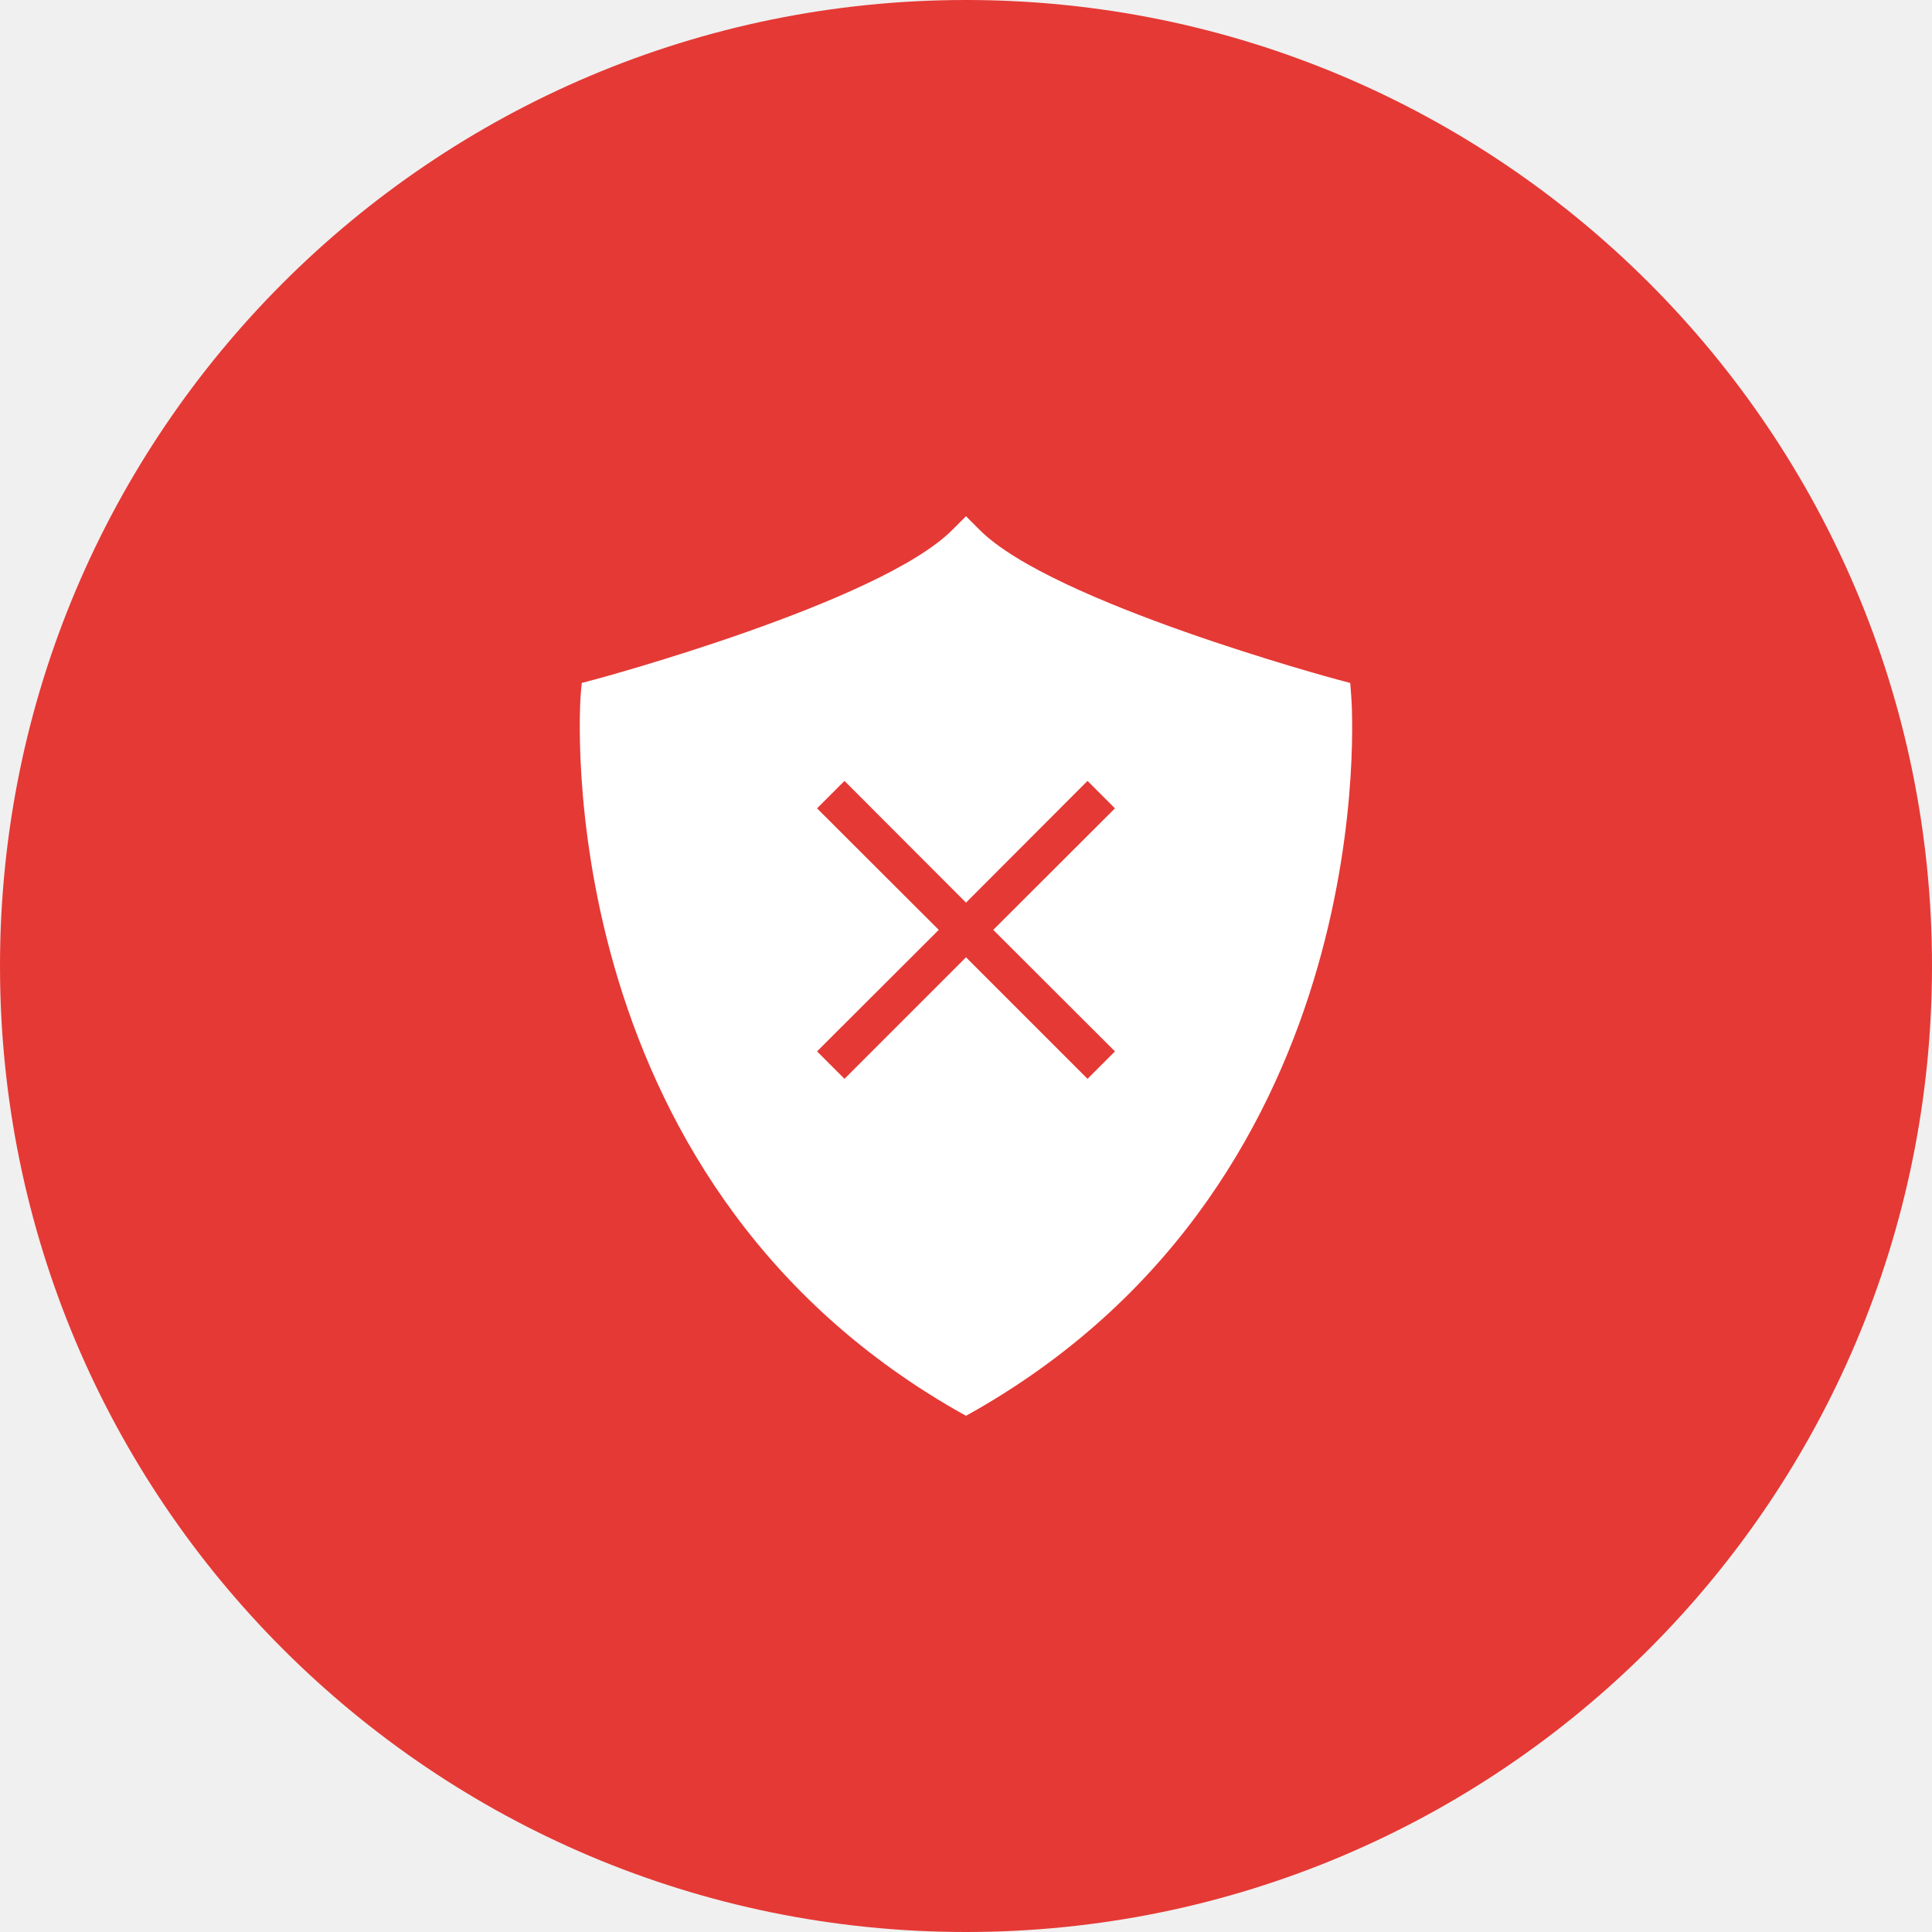
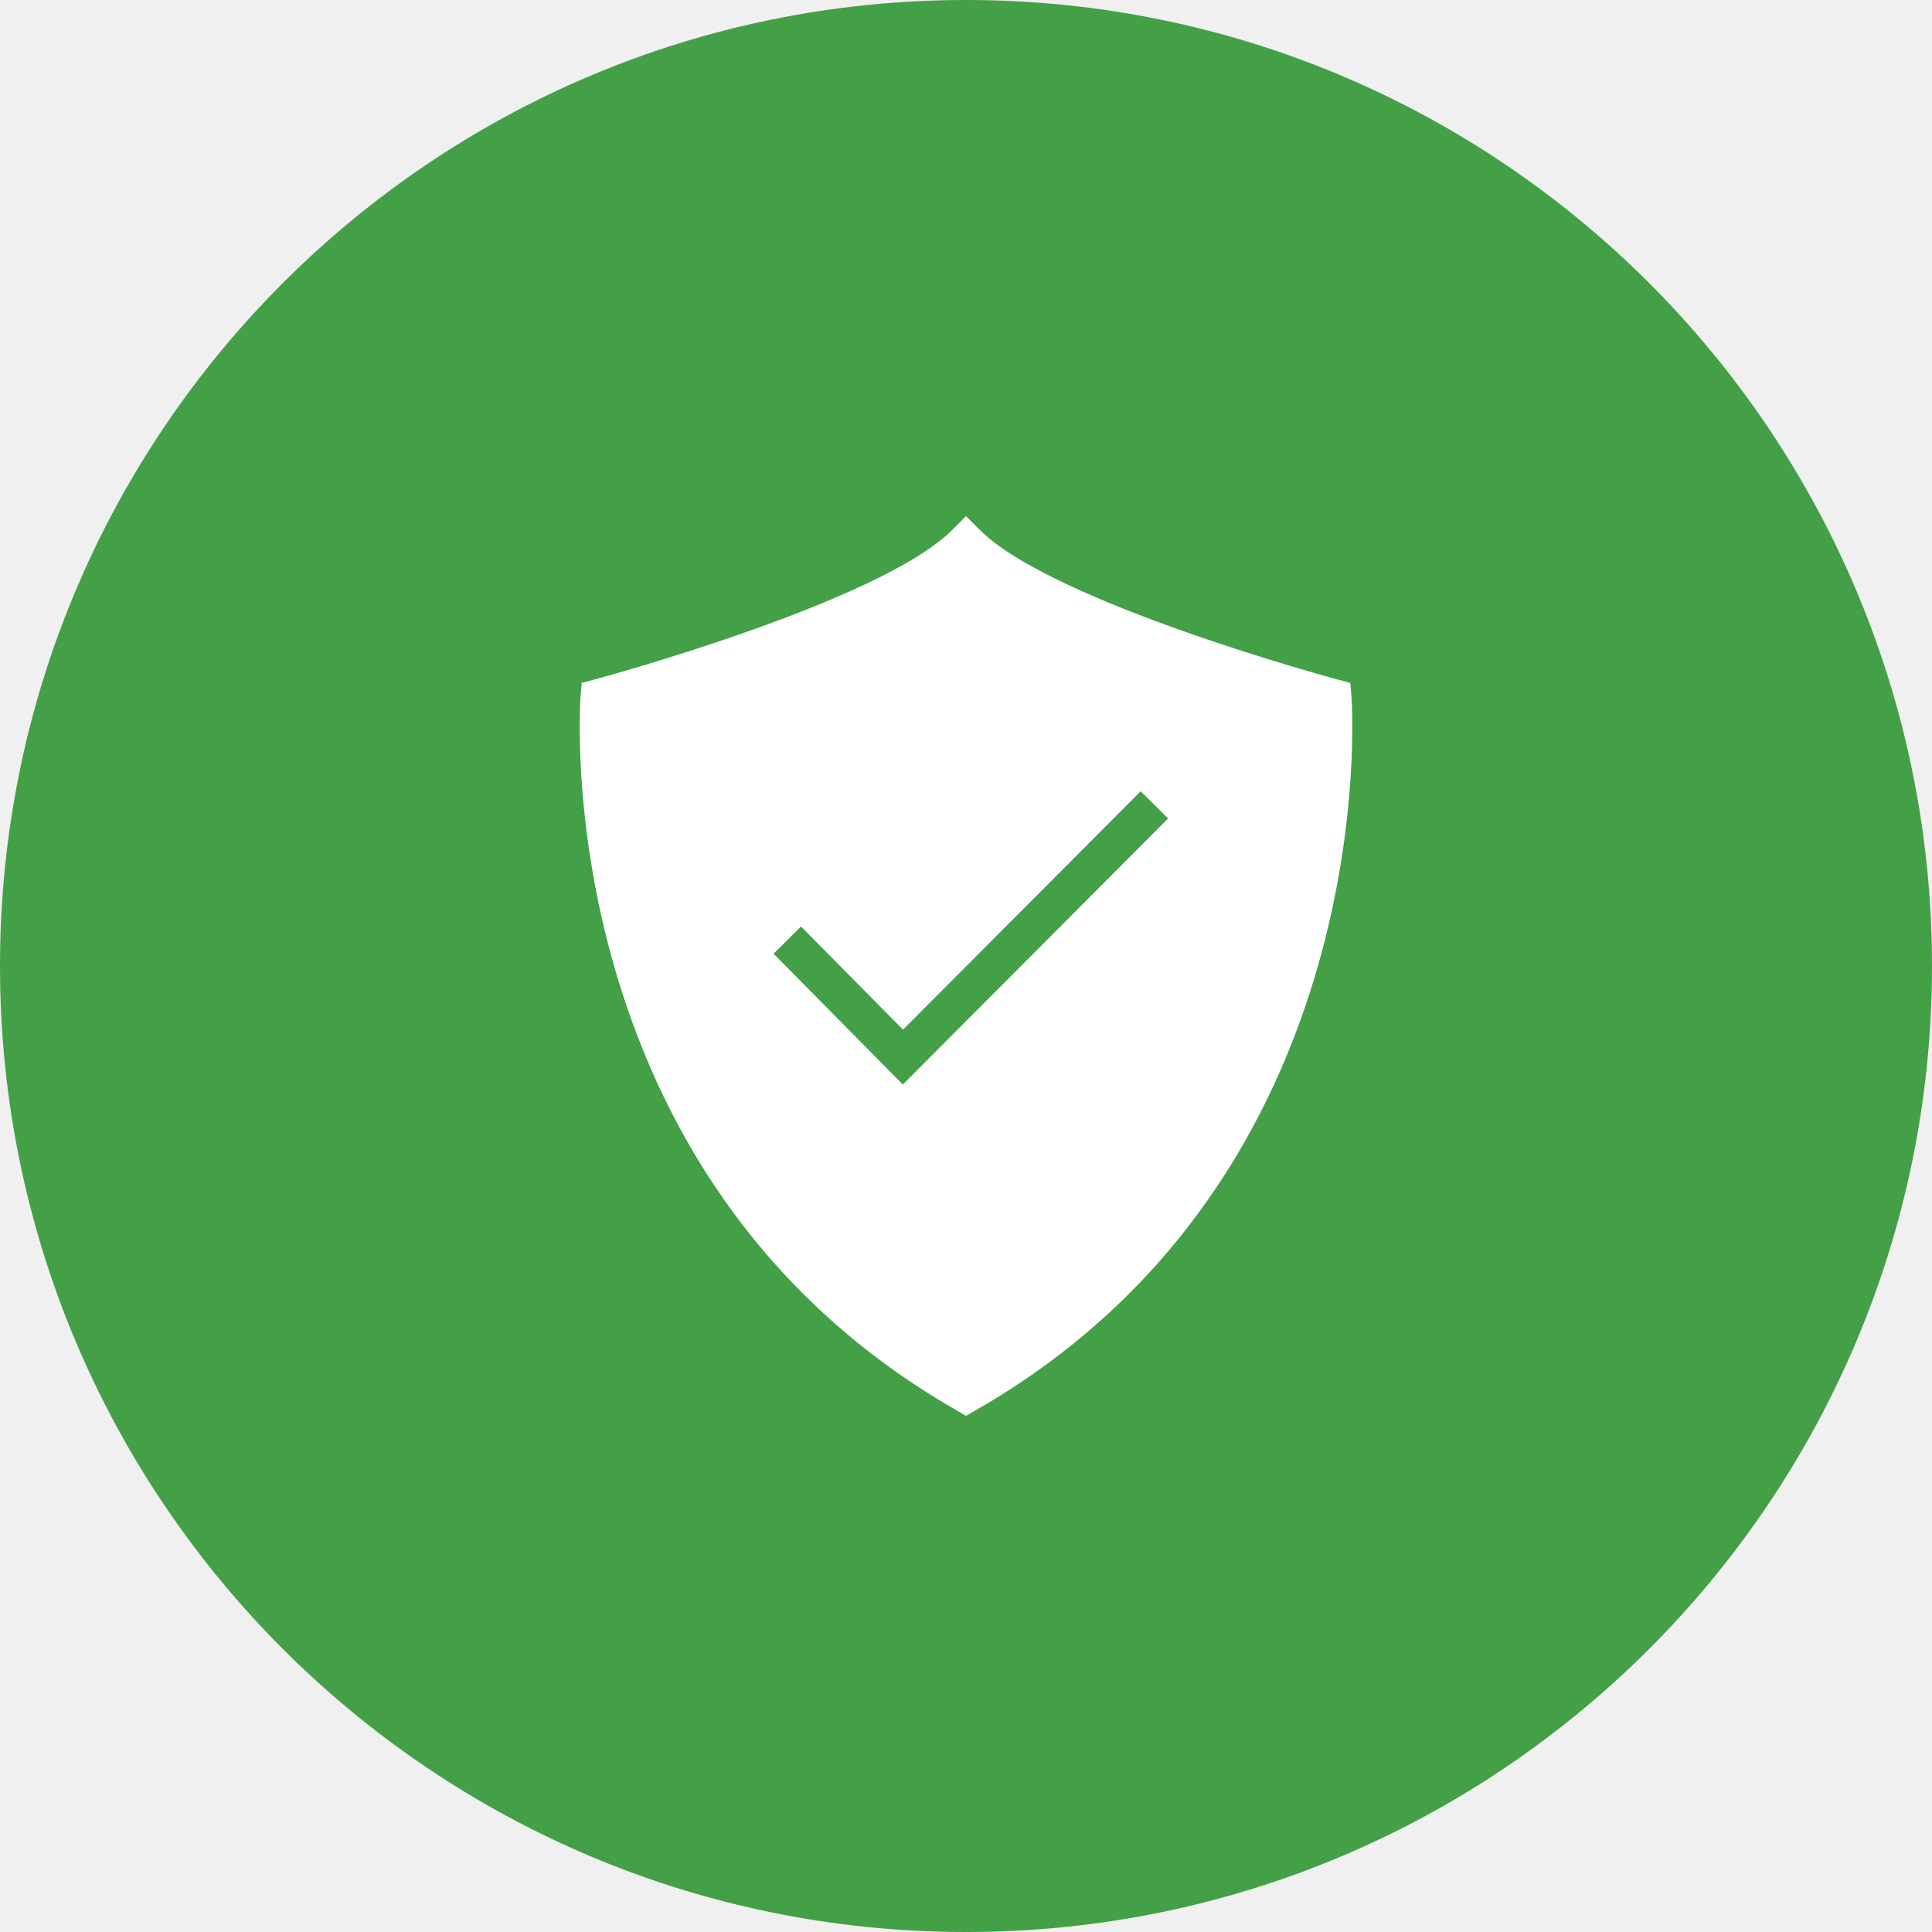
<svg xmlns="http://www.w3.org/2000/svg" xmlns:xlink="http://www.w3.org/1999/xlink" viewBox="0 0 100 100" width="100" height="100">
  <defs>
-     <g id="bg" fill="#e53935" class="bg">
+     <g id="bg" fill="#43a047" class="bg">
      <path d="M0,50a50,50 0 1,0 100,0a50,50 0 1,0 -100,0" />
    </g>
-     <path fill="#ffffff" id="i-584" d="M43.94,10.05l-0.051-0.7l-0.68-0.18c-0.15-0.04-14.75-3.98-18.5-7.74L24,0.72l-0.71,0.71c-3.75,3.76-18.35,7.7-18.5,7.74 L4.11,9.35l-0.06,0.7C4.04,10.29,2.25,34.82,23.5,47l0.5,0.28L24.5,47C45.75,34.82,43.97,10.29,43.94,10.05z M31.71,28.42 l-1.42,1.42L24,23.55l-6.29,6.29l-1.42-1.42l6.3-6.29l-6.3-6.29l1.42-1.42l6.29,6.3l6.29-6.3l1.42,1.42l-6.3,6.29L31.71,28.42z" />
+     <path fill="#ffffff" id="i-583" d="M43.951,10.045l-0.061-0.7l-0.68-0.18c-0.15-0.04-14.75-3.98-18.5-7.74L24,0.715l-0.709,0.71 c-3.75,3.76-18.352,7.7-18.5,7.74l-0.682,0.18l-0.059,0.7c-0.021,0.25-1.801,24.781,19.459,36.951L24,47.285l0.5-0.289 C45.75,34.826,43.971,10.295,43.951,10.045z M20.73,30.135l-6.689-6.77l1.42-1.409l5.279,5.339l12.301-12.339l1.42,1.409 L20.73,30.135z" />
  </defs>
  <use x="0" y="0" class="bg" xlink:href="#bg" />
-   <use x="26" y="26" xlink:href="#i-584" />
+   <use x="26" y="26" xlink:href="#i-583" />
  <use x="0" y="0" xlink:href="#fg" />
</svg>
